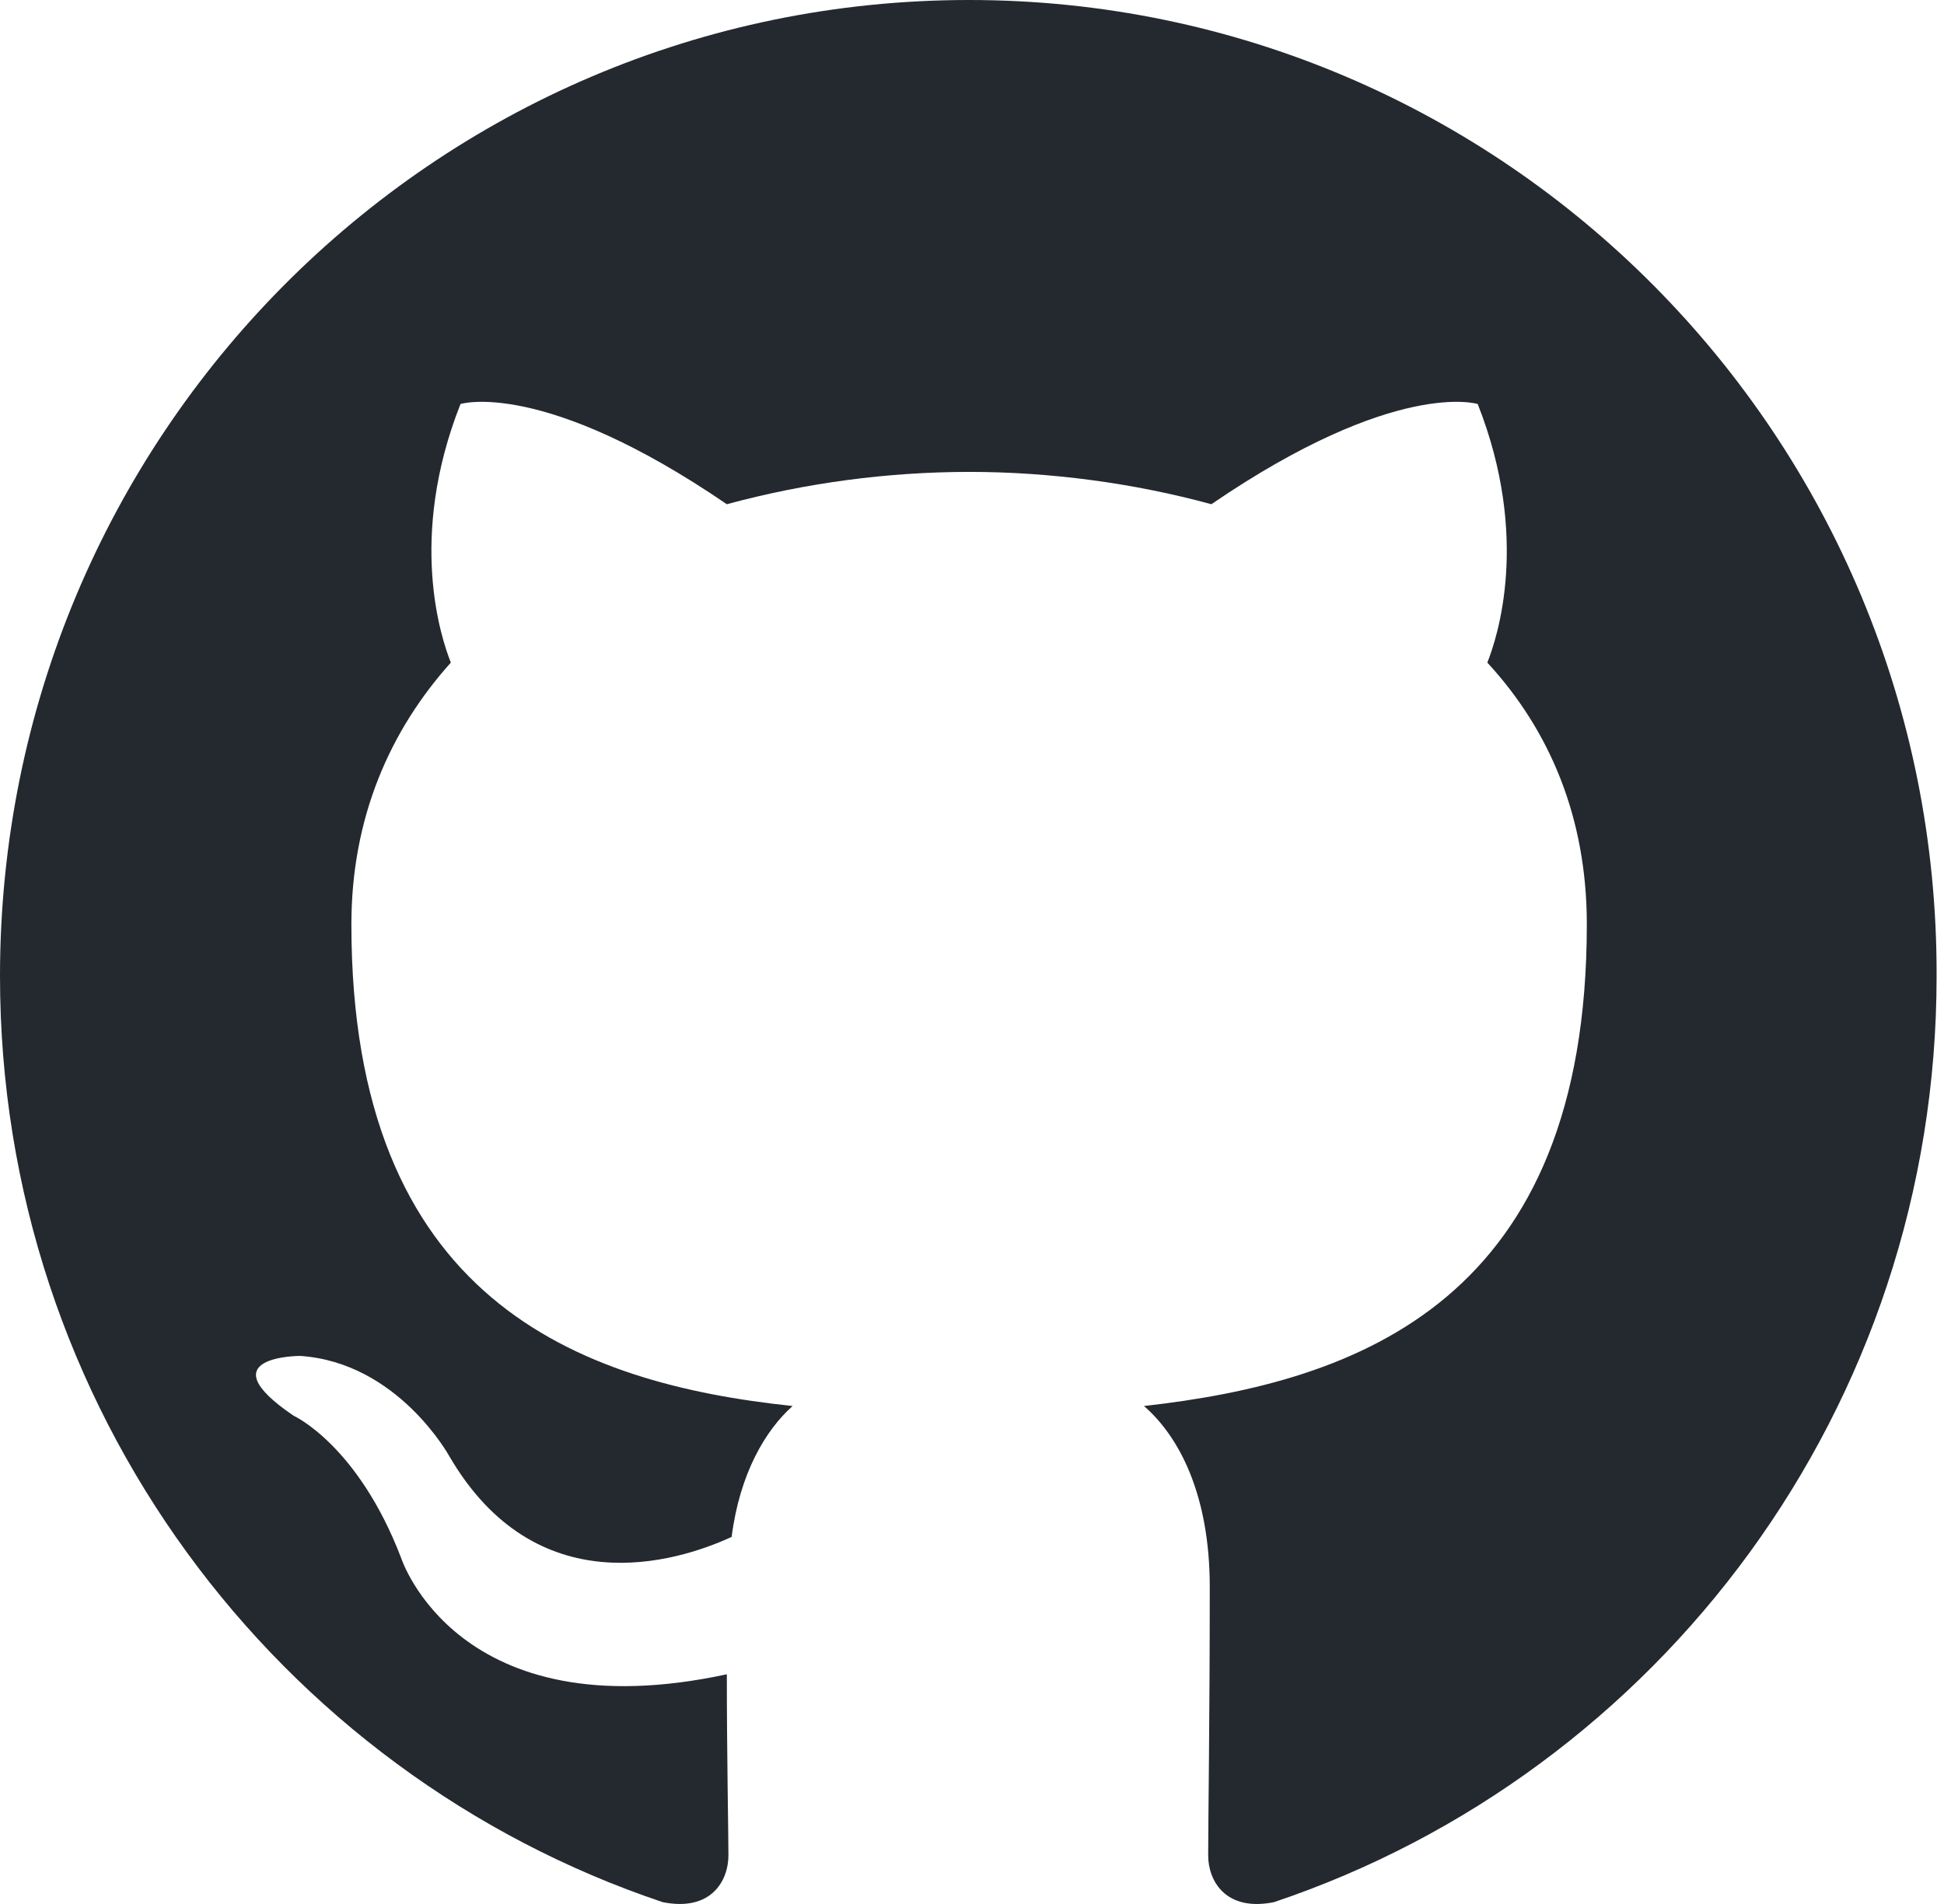
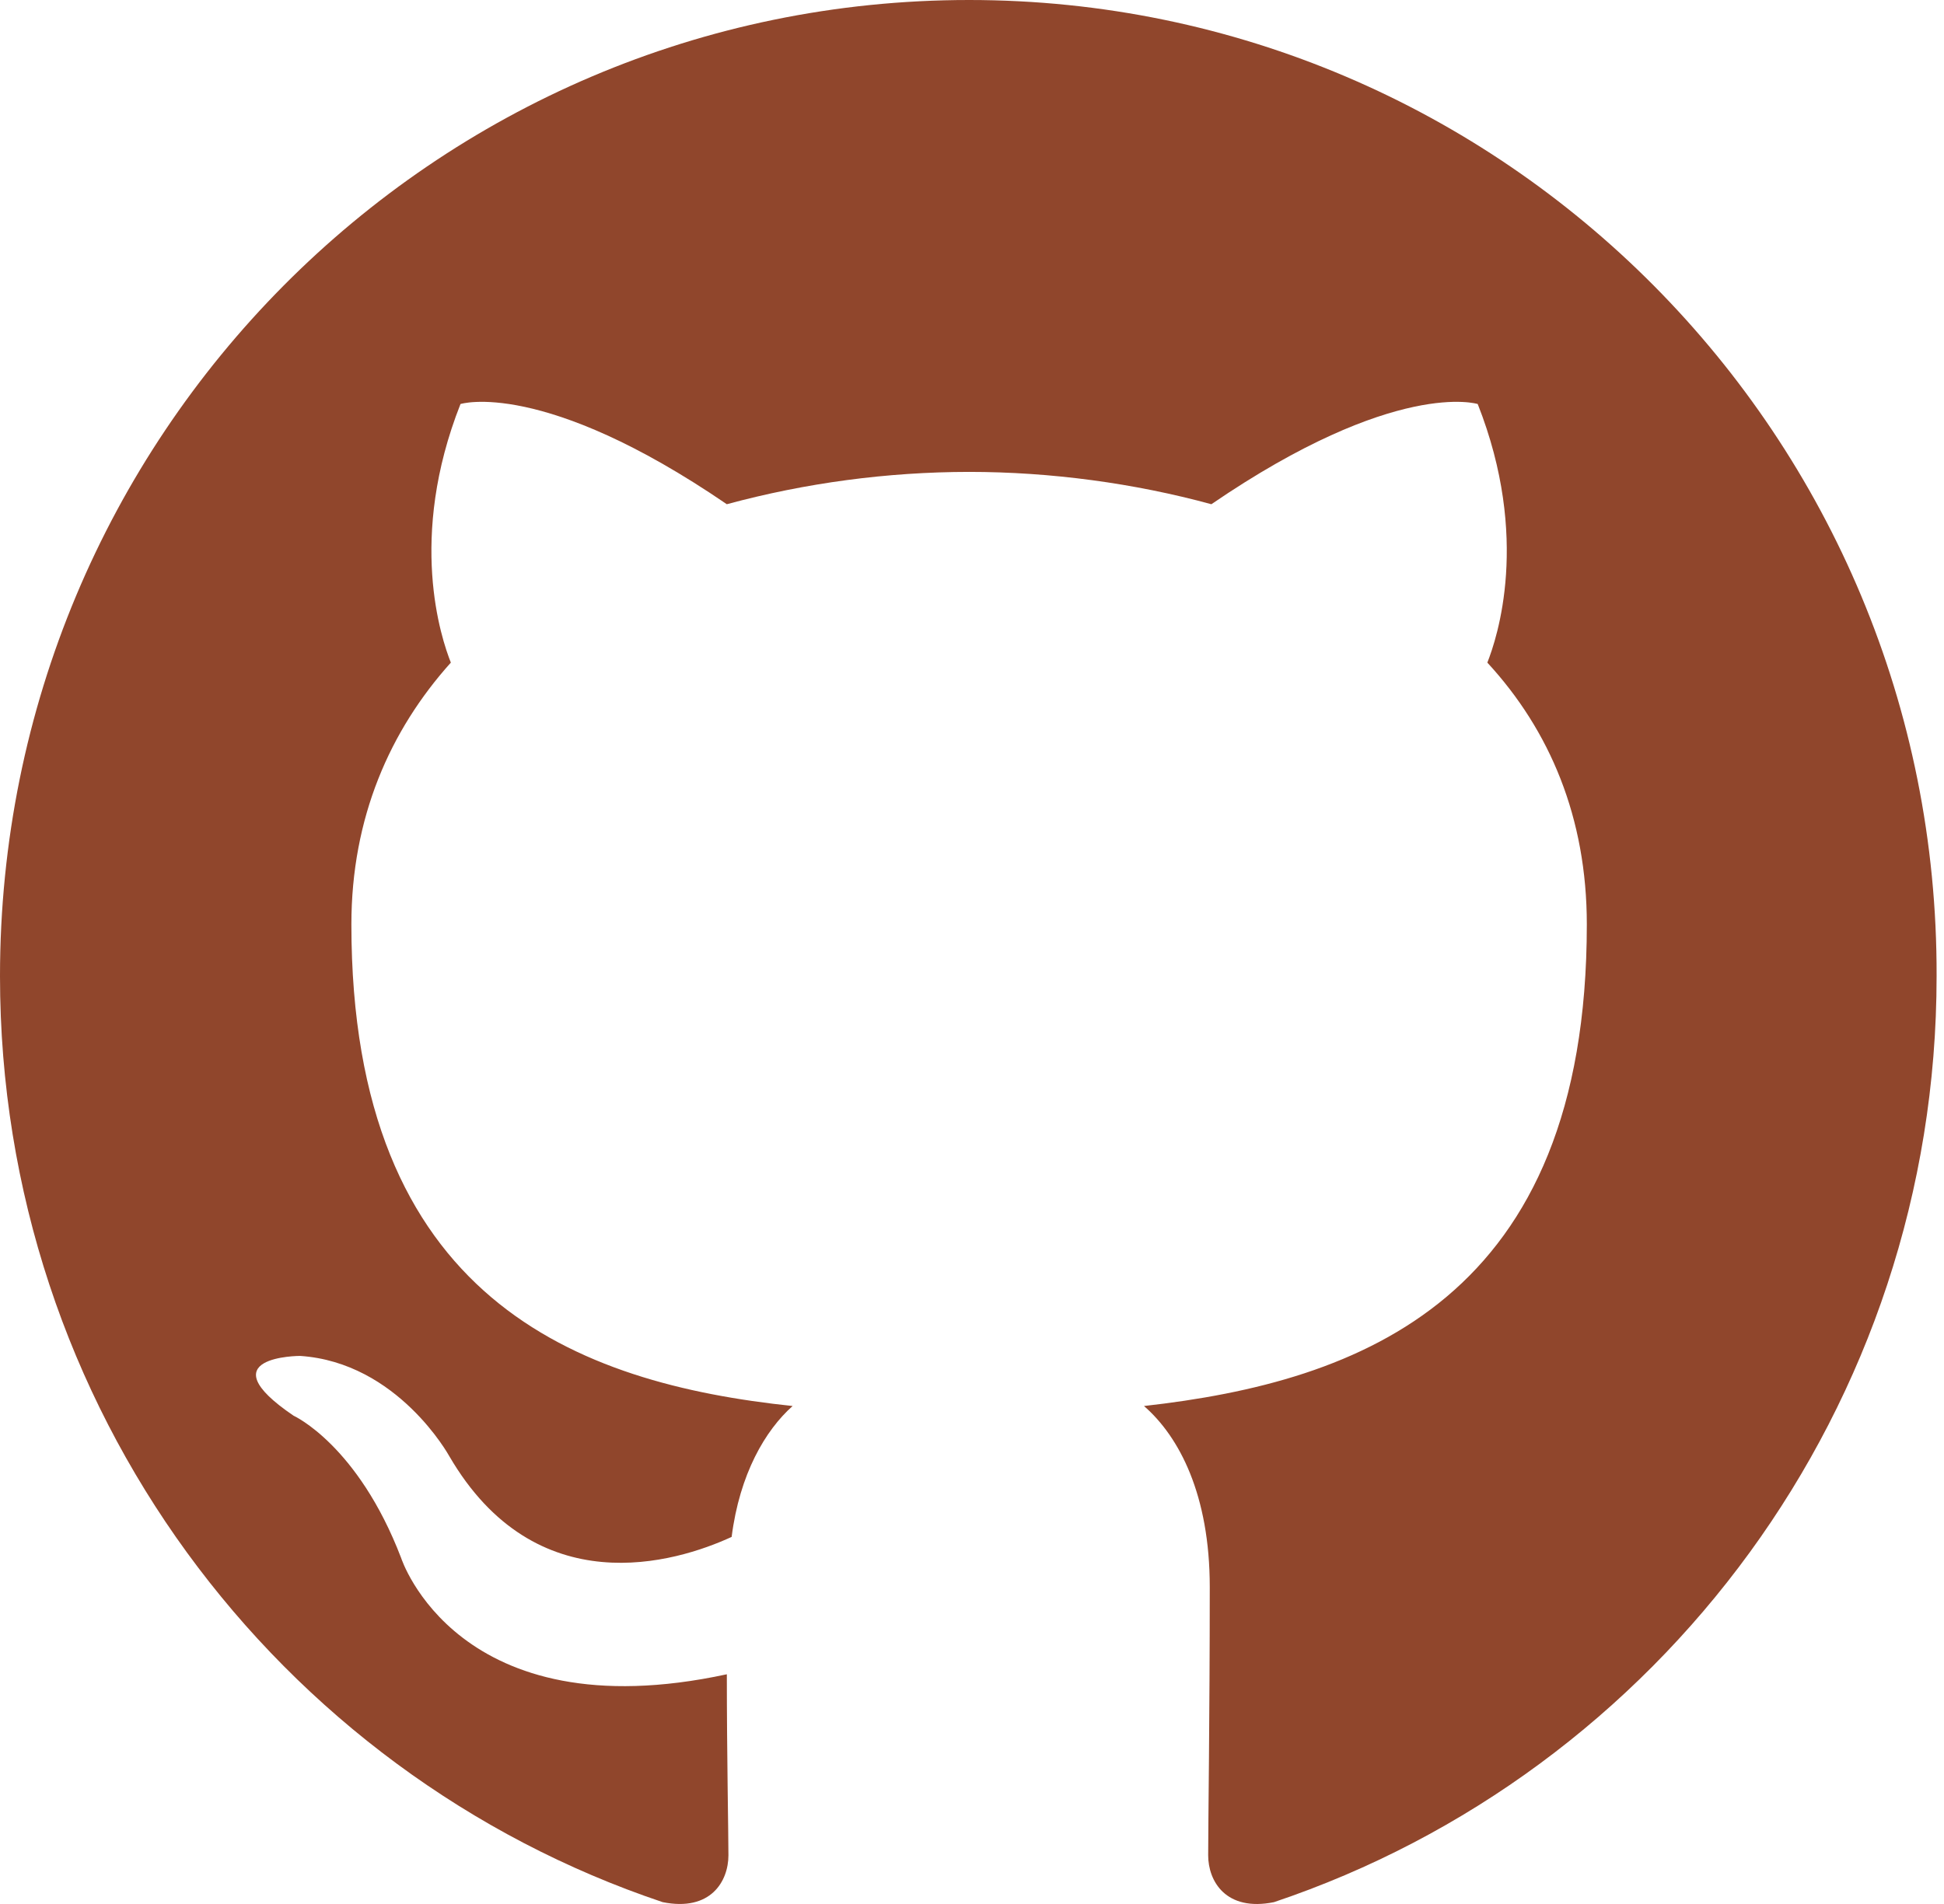
<svg xmlns="http://www.w3.org/2000/svg" width="98" height="96">
-   <path fill-rule="evenodd" clip-rule="evenodd" d="M48.854 0C21.839 0 0 22 0 49.217c0 21.756 13.993 40.172 33.405 46.69 2.427.49 3.316-1.059 3.316-2.362 0-1.141-.08-5.052-.08-9.127-13.59 2.934-16.42-5.867-16.42-5.867-2.184-5.704-5.42-7.17-5.42-7.17-4.448-3.015.324-3.015.324-3.015 4.934.326 7.523 5.052 7.523 5.052 4.367 7.496 11.404 5.378 14.235 4.074.404-3.178 1.699-5.378 3.074-6.6-10.839-1.141-22.243-5.378-22.243-24.283 0-5.378 1.94-9.778 5.014-13.2-.485-1.222-2.184-6.275.486-13.038 0 0 4.125-1.304 13.426 5.052a46.97 46.97 0 0 1 12.214-1.63c4.125 0 8.33.571 12.213 1.63 9.302-6.356 13.427-5.052 13.427-5.052 2.67 6.763.97 11.816.485 13.038 3.155 3.422 5.015 7.822 5.015 13.2 0 18.905-11.404 23.06-22.324 24.283 1.78 1.548 3.316 4.481 3.316 9.126 0 6.6-.08 11.897-.08 13.526 0 1.304.89 2.853 3.316 2.364 19.412-6.52 33.405-24.935 33.405-46.691C97.707 22 75.788 0 48.854 0z" fill="#24292f" />
+   <path fill-rule="evenodd" clip-rule="evenodd" d="M48.854 0C21.839 0 0 22 0 49.217c0 21.756 13.993 40.172 33.405 46.69 2.427.49 3.316-1.059 3.316-2.362 0-1.141-.08-5.052-.08-9.127-13.59 2.934-16.42-5.867-16.42-5.867-2.184-5.704-5.42-7.17-5.42-7.17-4.448-3.015.324-3.015.324-3.015 4.934.326 7.523 5.052 7.523 5.052 4.367 7.496 11.404 5.378 14.235 4.074.404-3.178 1.699-5.378 3.074-6.6-10.839-1.141-22.243-5.378-22.243-24.283 0-5.378 1.94-9.778 5.014-13.2-.485-1.222-2.184-6.275.486-13.038 0 0 4.125-1.304 13.426 5.052a46.97 46.97 0 0 1 12.214-1.63c4.125 0 8.33.571 12.213 1.63 9.302-6.356 13.427-5.052 13.427-5.052 2.67 6.763.97 11.816.485 13.038 3.155 3.422 5.015 7.822 5.015 13.2 0 18.905-11.404 23.06-22.324 24.283 1.78 1.548 3.316 4.481 3.316 9.126 0 6.6-.08 11.897-.08 13.526 0 1.304.89 2.853 3.316 2.364 19.412-6.52 33.405-24.935 33.405-46.691C97.707 22 75.788 0 48.854 0z" fill="#90462c" />
</svg>
